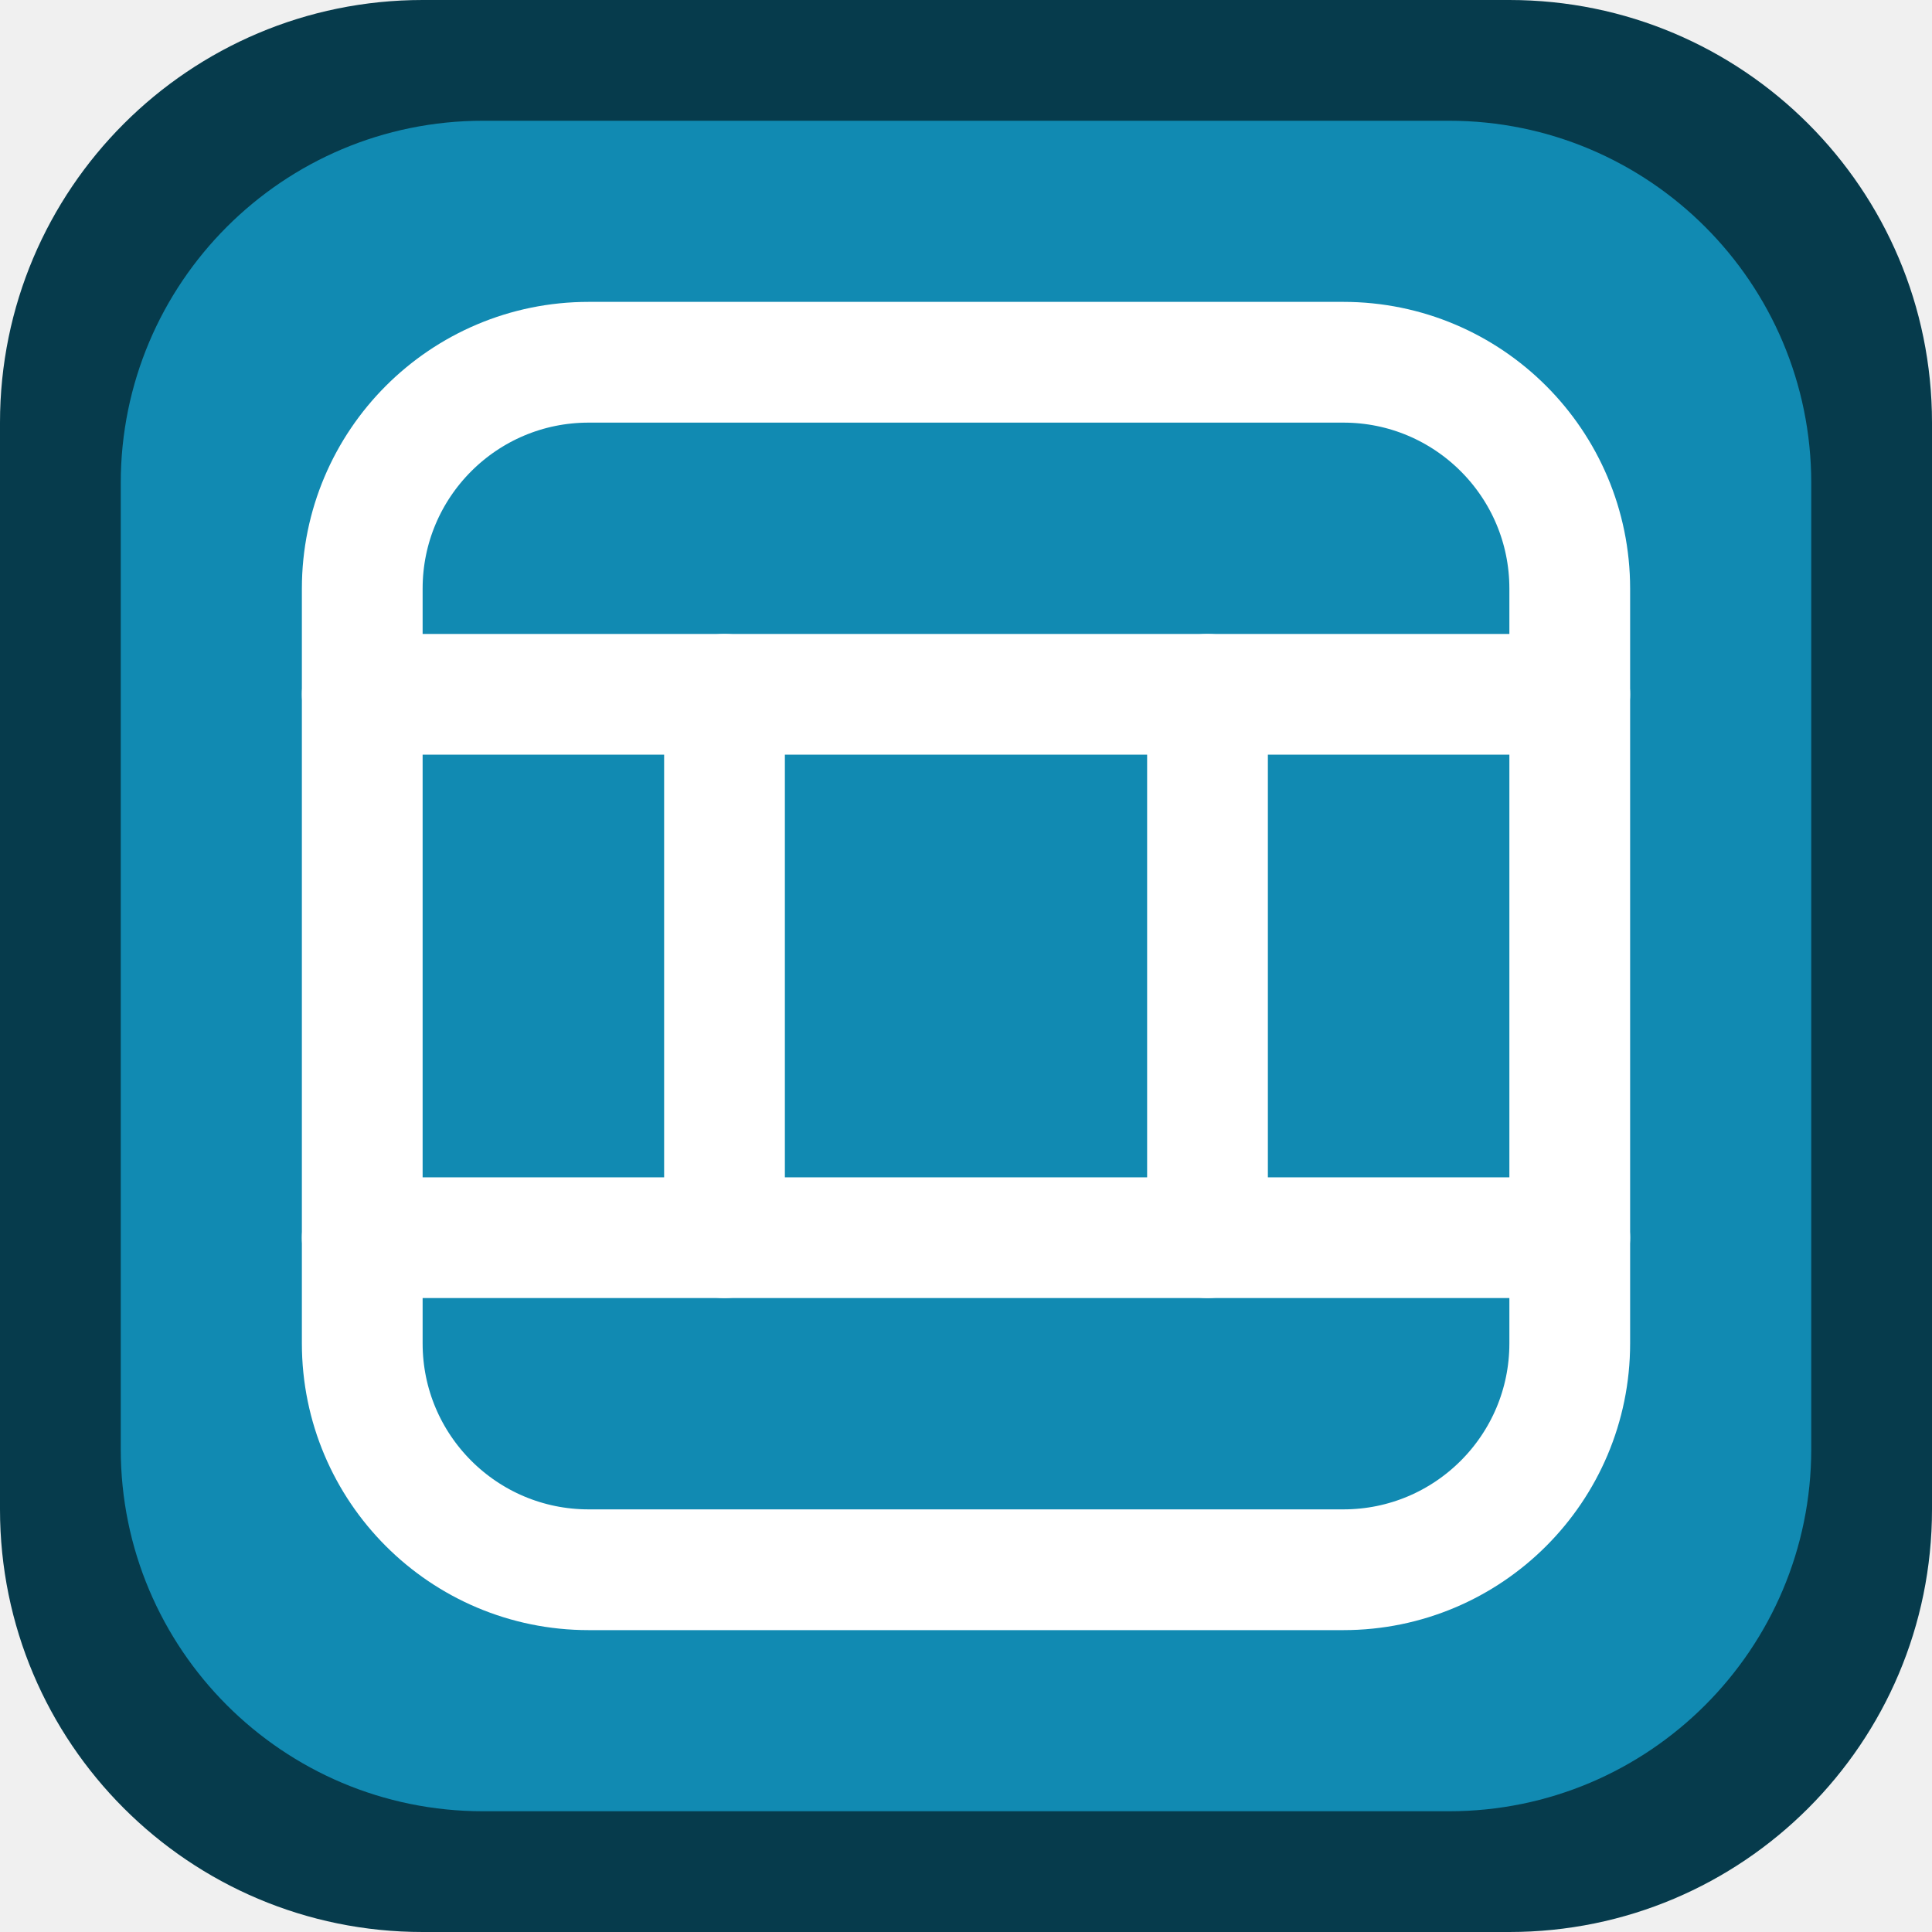
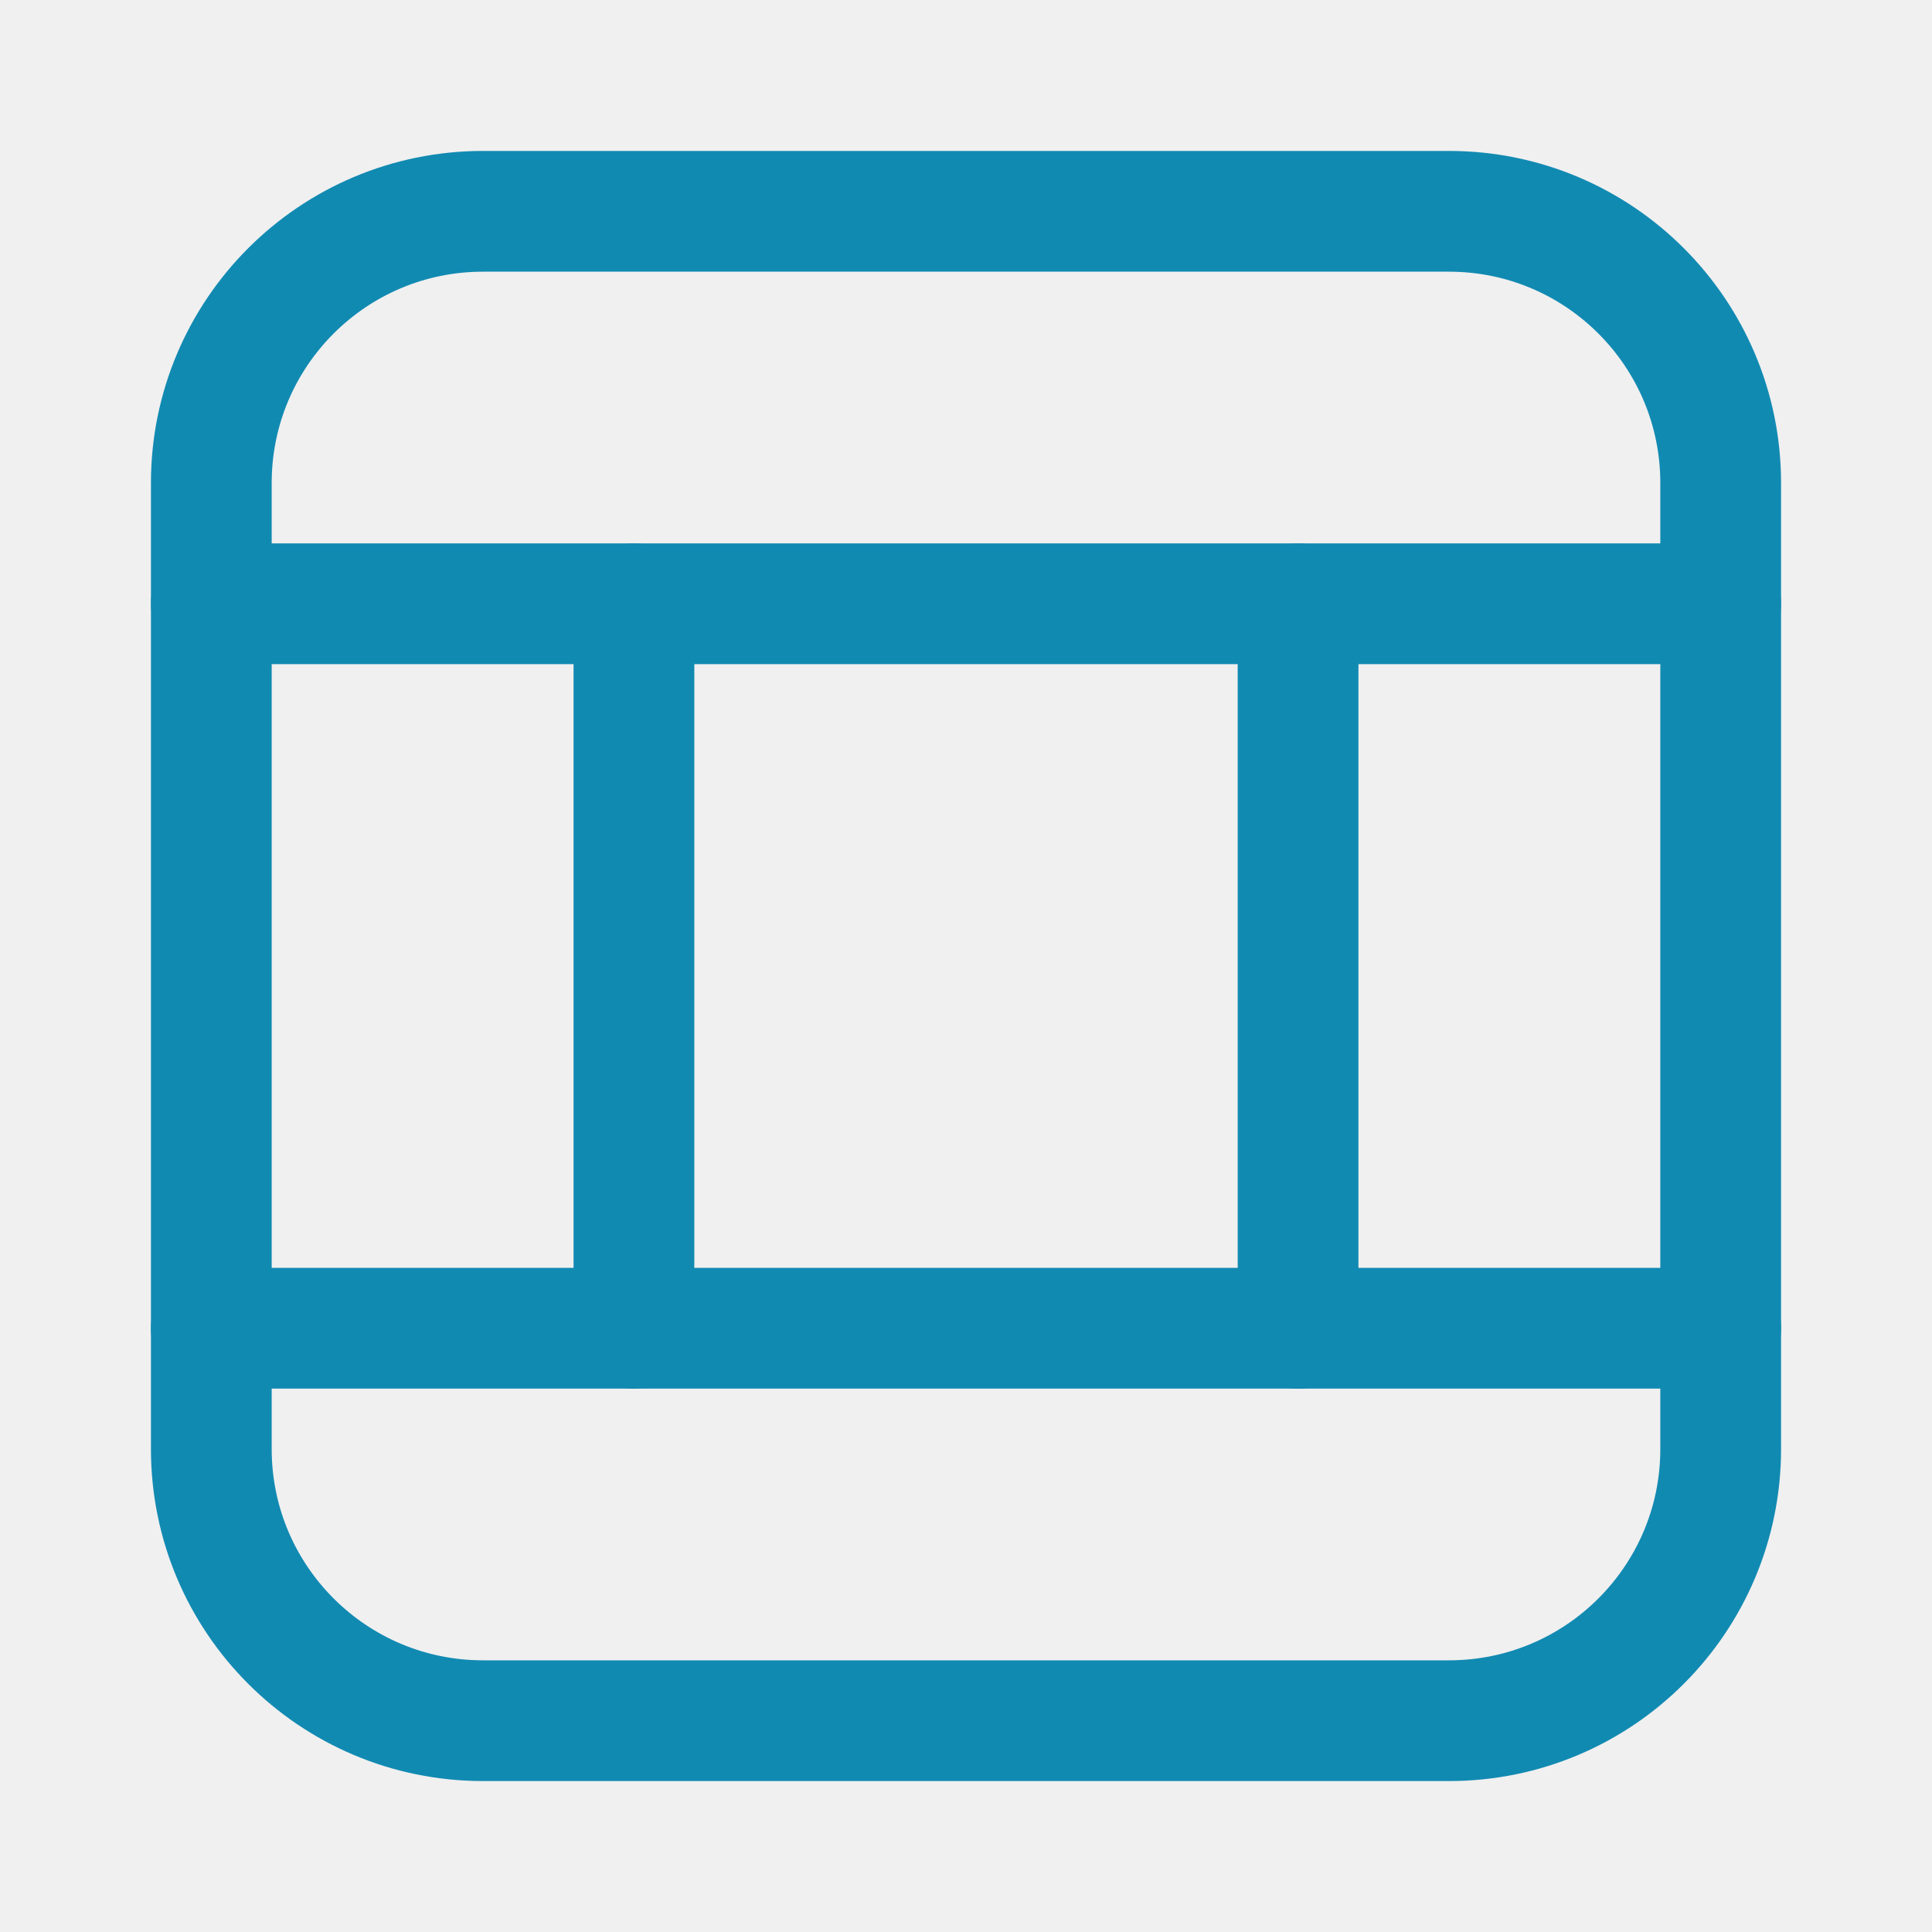
<svg xmlns="http://www.w3.org/2000/svg" viewBox="0 0 128 128" role="img" aria-label="WebBlocks CMS">
-   <rect width="128" height="128" rx="28" fill="#063B4C" />
-   <rect x="8" y="8" width="112" height="112" rx="24" fill="#118AB2" />
-   <g fill="none" stroke="#FFFFFF" stroke-width="8" stroke-linecap="round" stroke-linejoin="round">
-     <rect x="24" y="24" width="80" height="80" rx="15" />
-     <path d="M24 46H104" />
-     <path d="M24 82H104" />
-     <path d="M48 46V82" />
-     <path d="M80 46V82" />
+   <g fill="none" stroke="#118AB2" stroke-width="8" stroke-linecap="round" stroke-linejoin="round">
+     <rect x="14" y="14" width="100" height="100" rx="18" />
+     <path d="M14 40H114" />
+     <path d="M14 88H114" />
+     <path d="M42 40V88" />
+     <path d="M86 40V88" />
  </g>
</svg>
